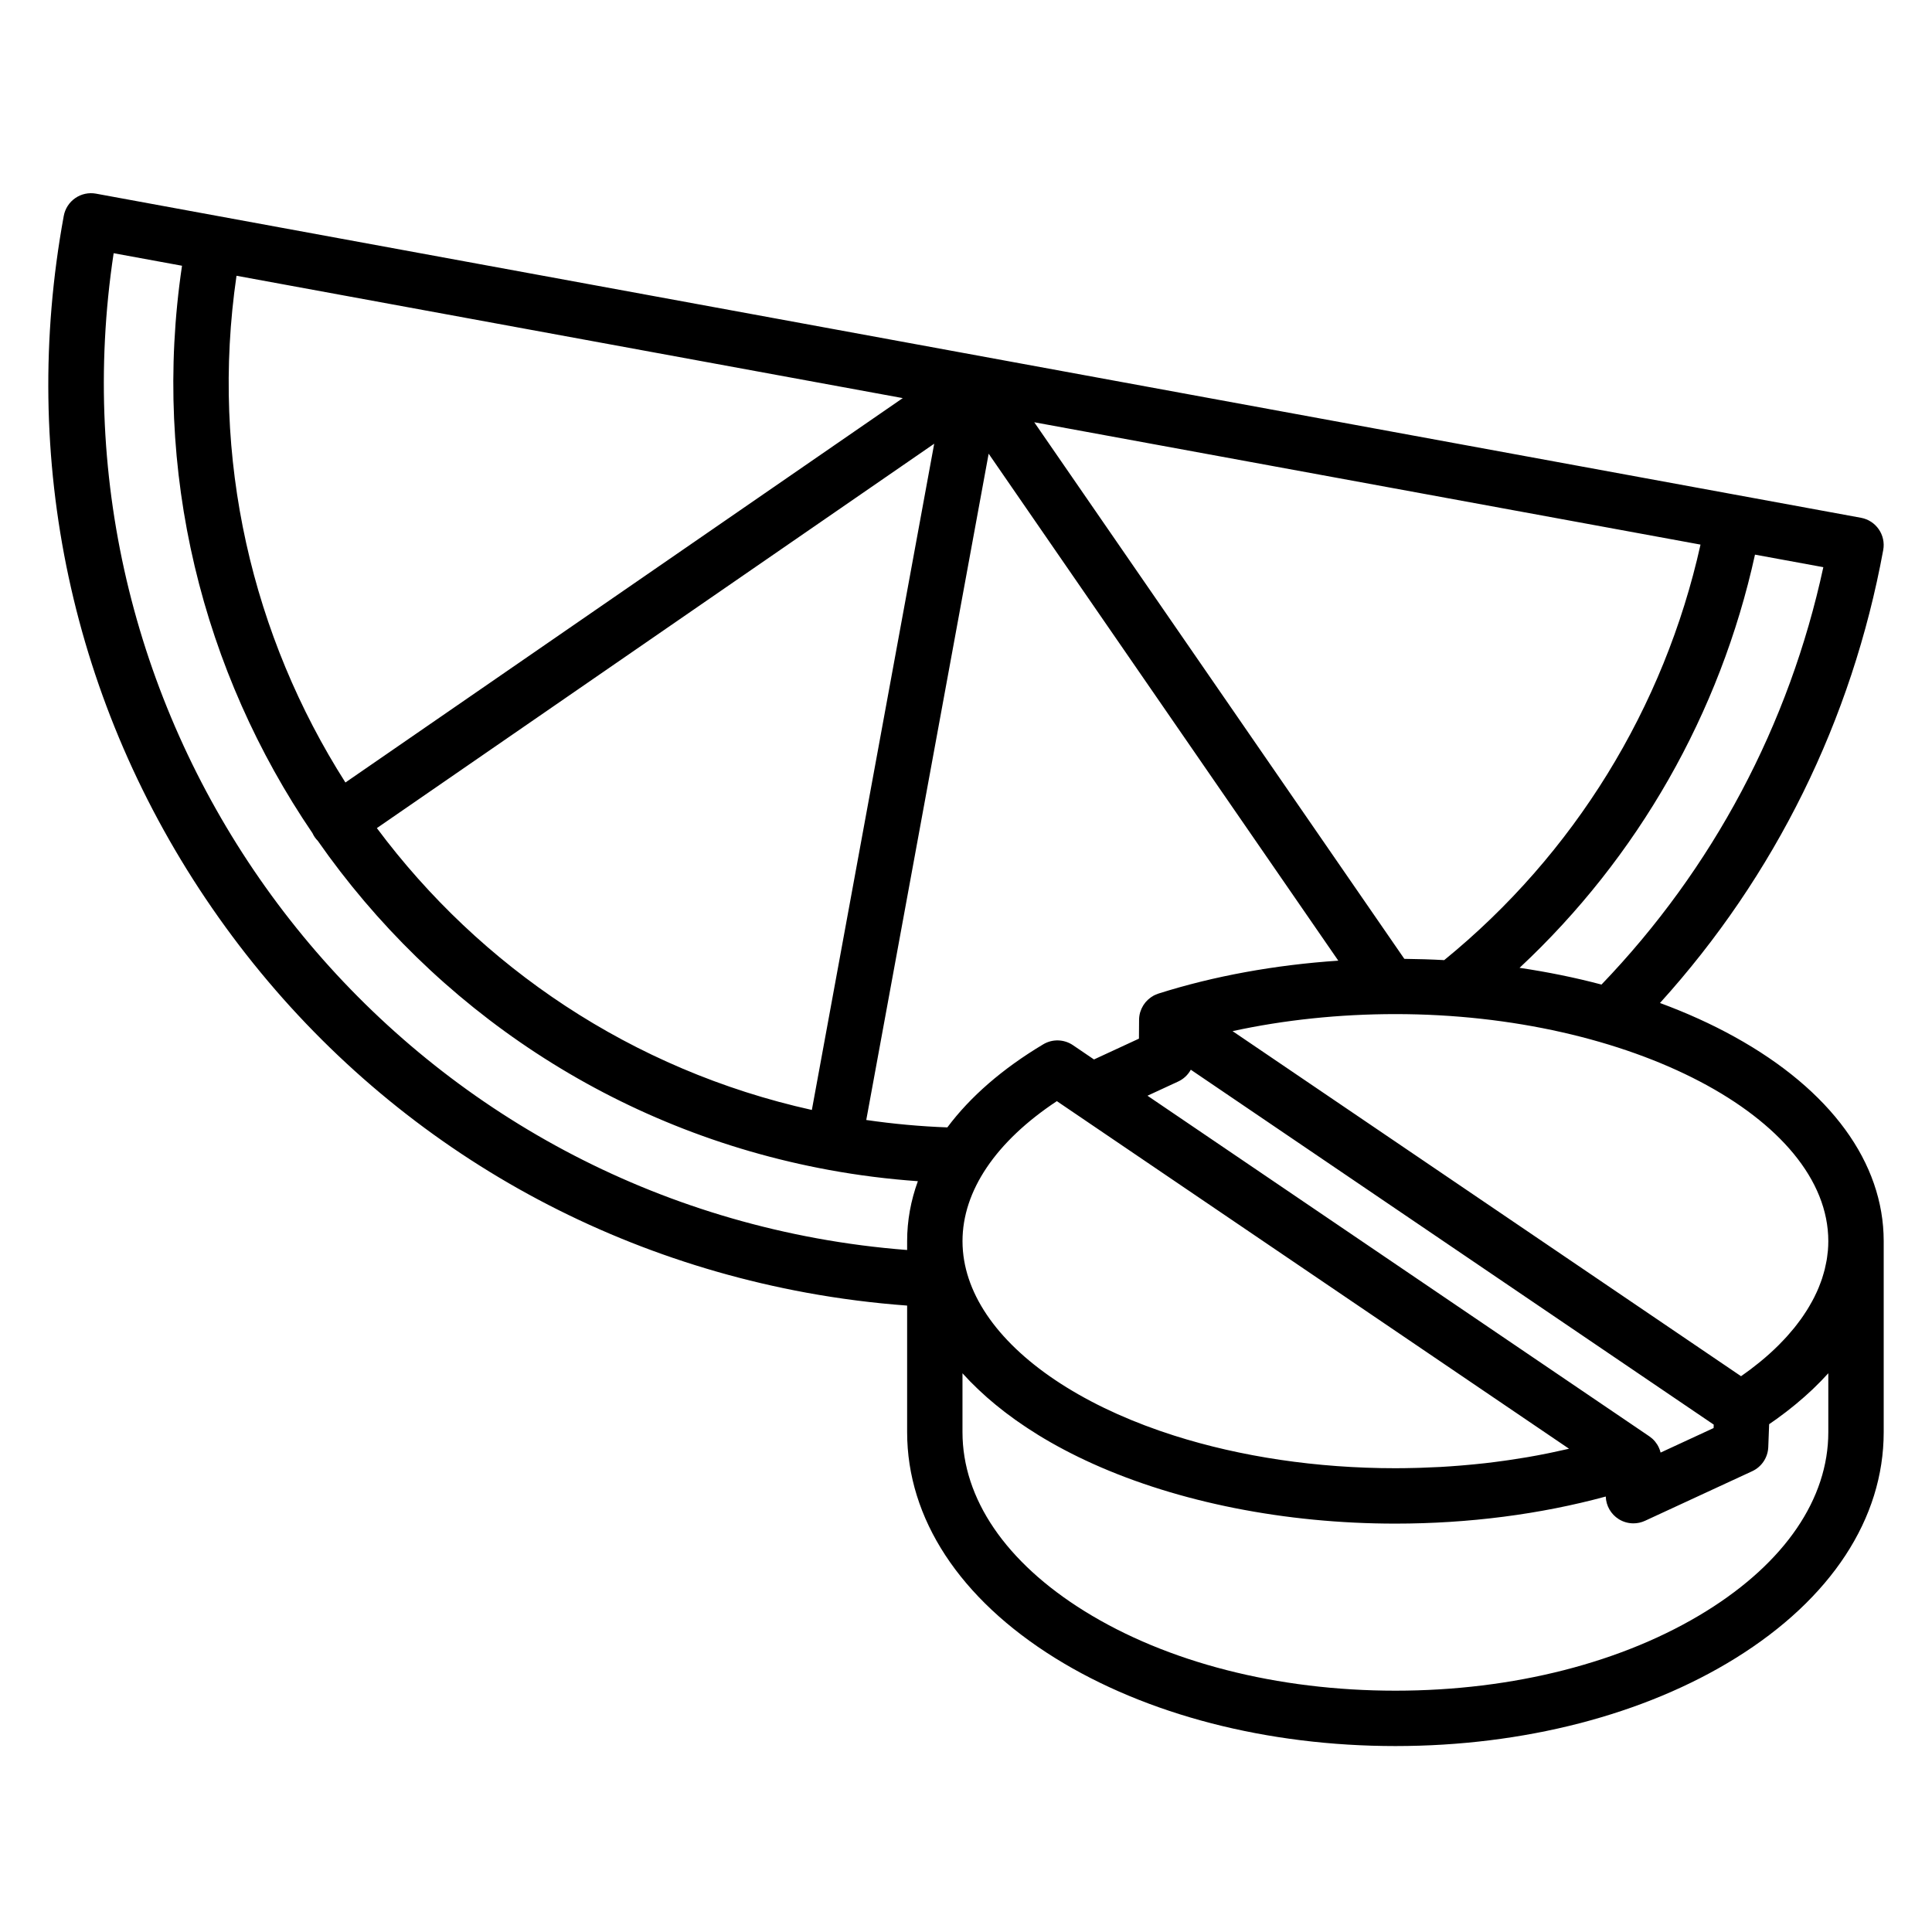
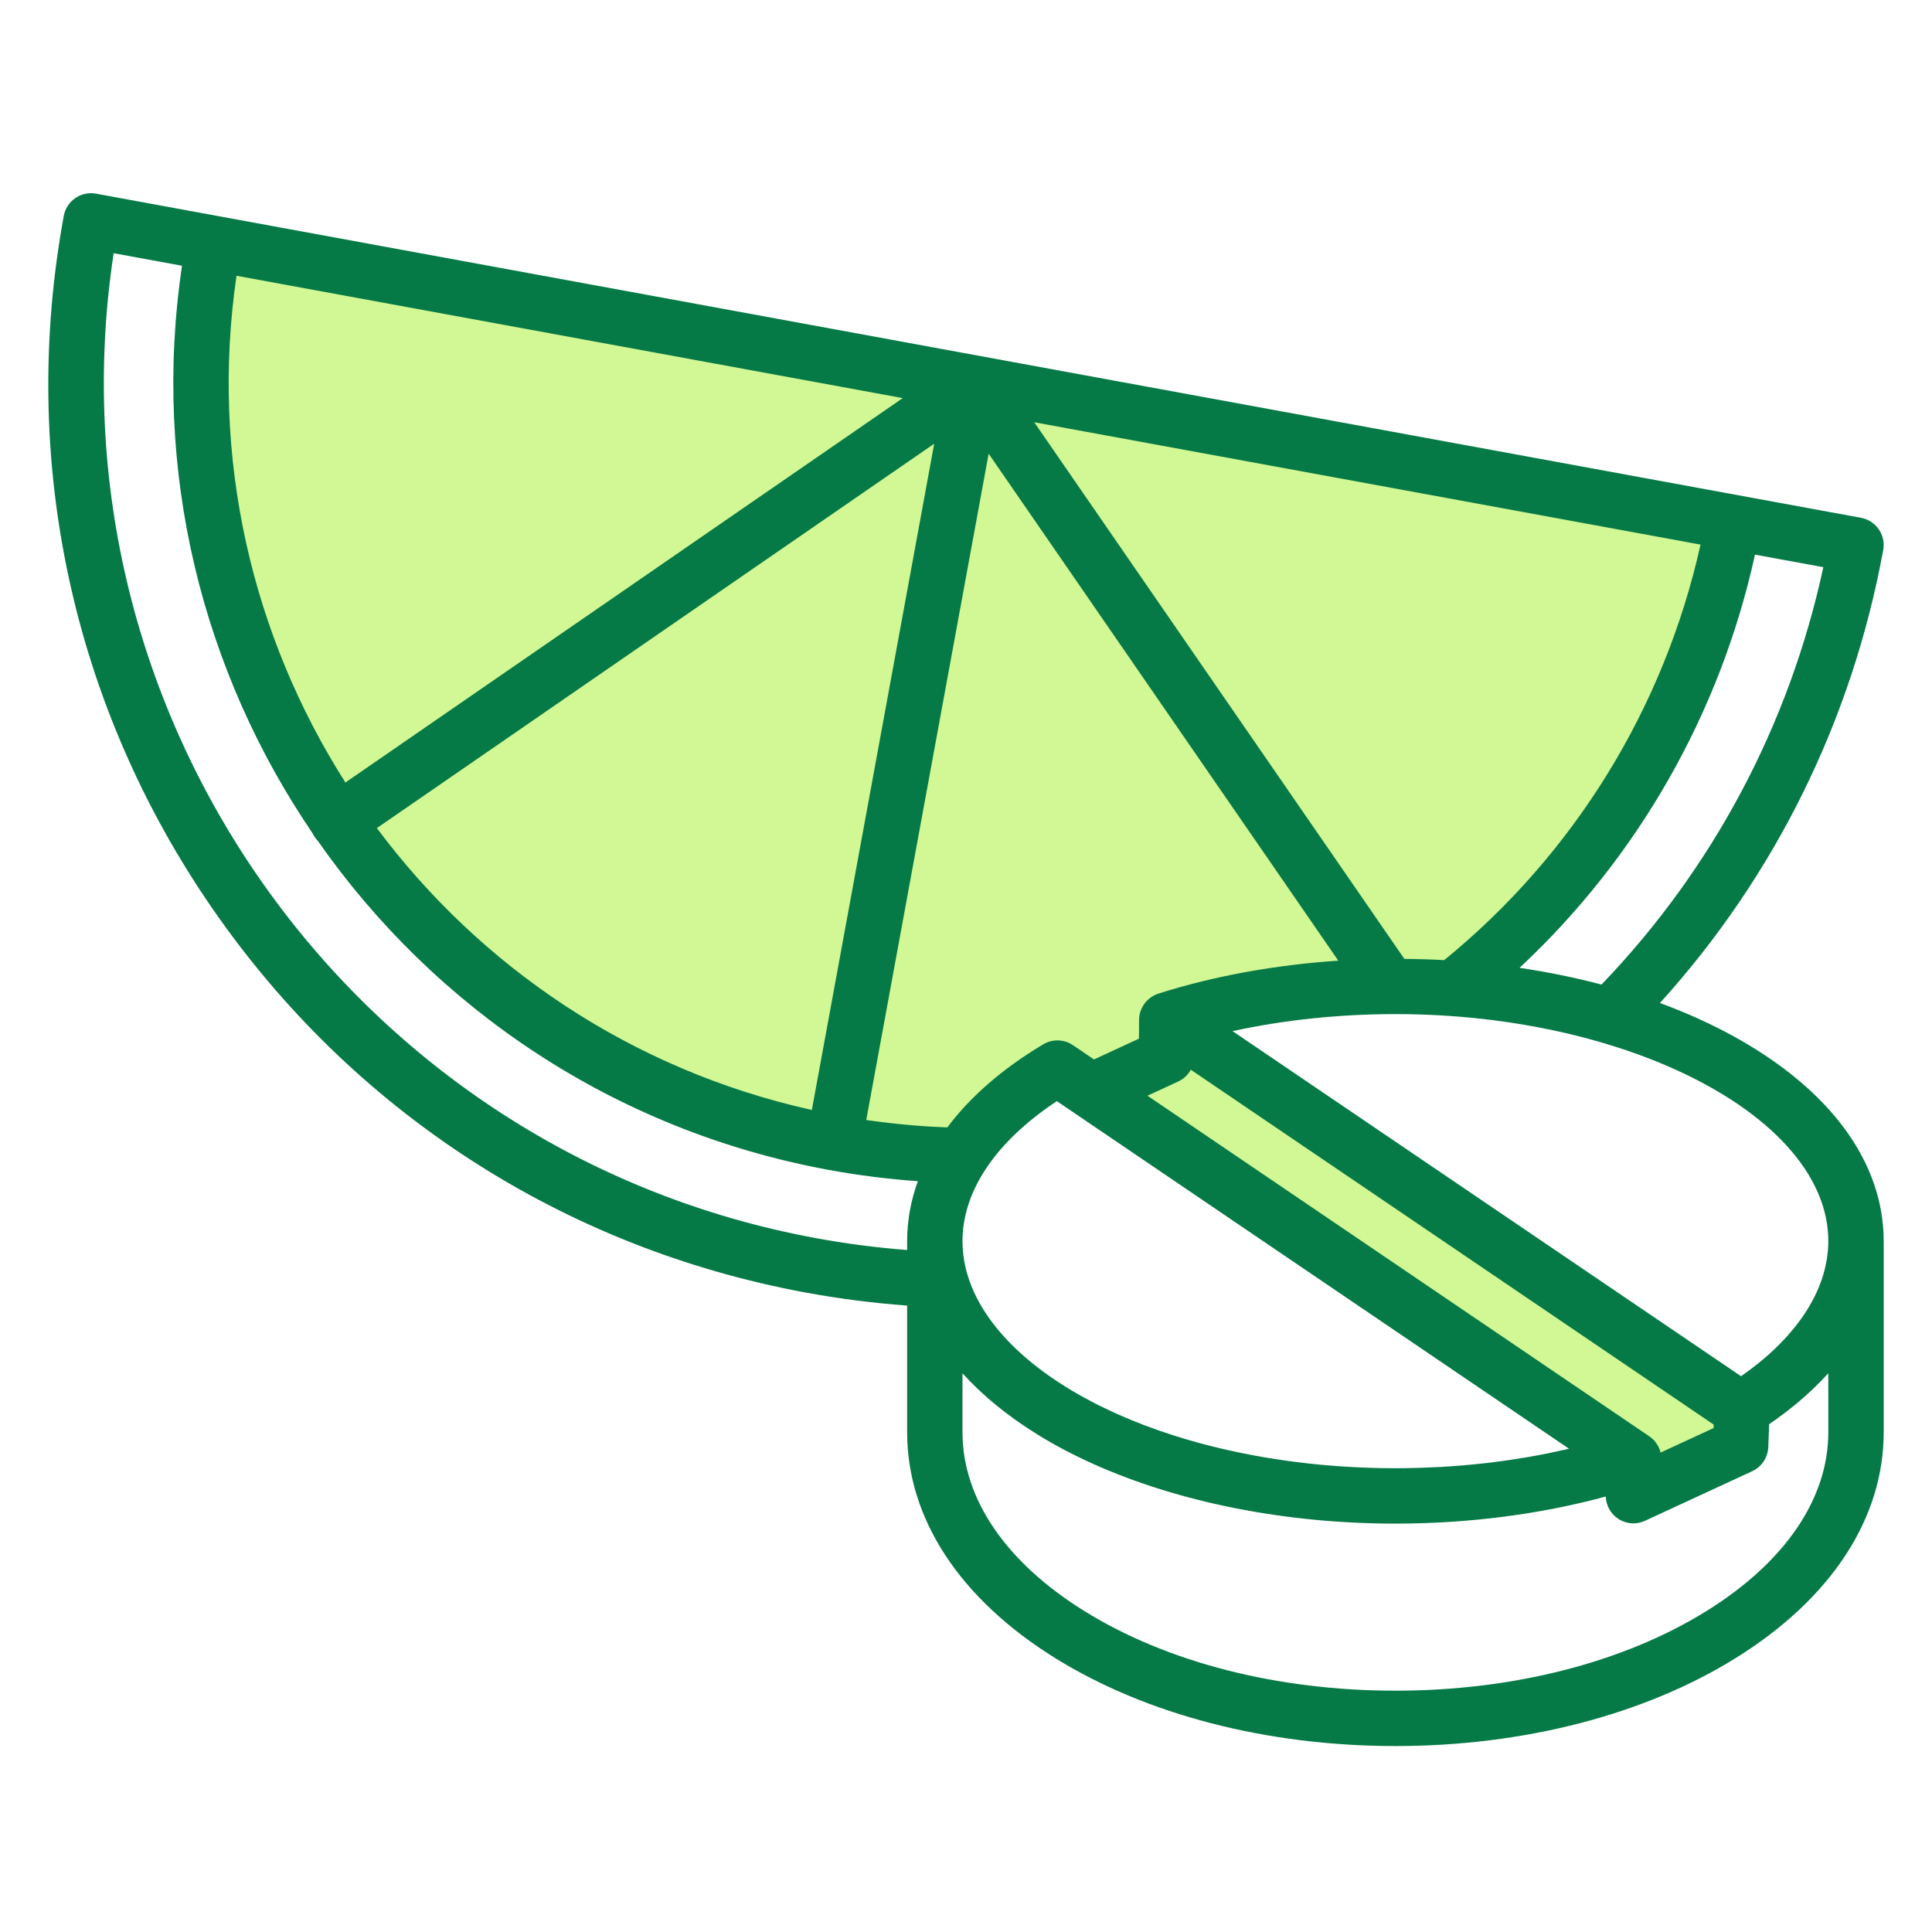
<svg xmlns="http://www.w3.org/2000/svg" width="200" height="200" viewBox="0 0 200 200" fill="none">
-   <path d="M179.554 107.329C177.167 106.008 174.582 104.84 171.84 103.829C183.756 90.67 191.717 74.552 194.951 56.939C195.236 55.38 194.206 53.888 192.65 53.601L22.642 22.38L9.937 20.047C9.19 19.91 8.417 20.075 7.792 20.507C7.167 20.938 6.738 21.601 6.601 22.348C1.982 47.504 7.435 72.952 21.956 94.005C36.477 115.058 58.328 129.199 83.483 133.819C86.931 134.452 90.423 134.897 93.906 135.153V148.257C93.906 157.198 99.347 165.502 109.225 171.641C118.679 177.515 131.191 180.751 144.453 180.751C157.716 180.751 170.227 177.517 179.681 171.641C189.559 165.504 195 157.198 195 148.257V128.484C194.998 120.351 189.513 112.837 179.554 107.329ZM189.266 128.484C189.266 128.809 189.251 129.134 189.224 129.459C189.215 129.562 189.198 129.666 189.186 129.769C189.16 129.991 189.137 130.211 189.099 130.43C189.078 130.553 189.051 130.677 189.025 130.8C188.985 131 188.945 131.201 188.896 131.399C188.865 131.53 188.825 131.659 188.789 131.788C188.734 131.98 188.679 132.172 188.616 132.364C188.571 132.497 188.523 132.628 188.474 132.761C188.405 132.949 188.333 133.137 188.255 133.325C188.2 133.458 188.141 133.589 188.082 133.722C187.997 133.907 187.908 134.093 187.816 134.279C187.75 134.41 187.683 134.541 187.611 134.669C187.512 134.855 187.406 135.041 187.296 135.225C187.22 135.351 187.146 135.48 187.066 135.607C186.948 135.795 186.825 135.981 186.699 136.166C186.616 136.289 186.534 136.411 186.447 136.532C186.31 136.724 186.165 136.912 186.019 137.102C185.93 137.216 185.846 137.33 185.753 137.444C185.59 137.644 185.417 137.845 185.244 138.043C185.158 138.142 185.075 138.242 184.986 138.341C184.777 138.573 184.556 138.801 184.332 139.031C184.269 139.095 184.212 139.16 184.148 139.223C183.561 139.81 182.924 140.387 182.24 140.948C182.143 141.028 182.039 141.107 181.94 141.187C181.693 141.385 181.446 141.582 181.186 141.776C181.055 141.873 180.92 141.97 180.787 142.067C180.606 142.2 180.42 142.333 180.232 142.464L160.197 128.868L127.593 106.742C132.926 105.583 138.654 104.979 144.451 104.979C168.743 104.979 189.266 115.745 189.266 128.484ZM121.54 148.61C117.413 147.297 113.655 145.622 110.429 143.629C103.905 139.599 100.13 134.621 99.683 129.508C99.653 129.168 99.638 128.826 99.638 128.484C99.638 123.273 103.09 118.172 109.405 113.99L147.305 139.711L162.424 149.972C162.339 149.991 162.255 150.01 162.173 150.029C161.643 150.151 161.109 150.267 160.57 150.379C160.414 150.411 160.258 150.445 160.099 150.476C159.466 150.603 158.828 150.723 158.187 150.833C158.085 150.85 157.984 150.867 157.883 150.884C157.319 150.979 156.753 151.067 156.183 151.15C156.016 151.173 155.85 151.198 155.683 151.221C155.028 151.312 154.37 151.397 153.707 151.473C153.626 151.481 153.544 151.49 153.462 151.498C152.866 151.563 152.267 151.623 151.665 151.673C151.492 151.688 151.319 151.703 151.144 151.718C150.47 151.772 149.795 151.821 149.117 151.859C149.07 151.861 149.022 151.863 148.973 151.865C148.334 151.899 147.694 151.924 147.05 151.946C146.873 151.952 146.695 151.956 146.518 151.96C145.83 151.977 145.141 151.99 144.449 151.99C136.312 151.99 128.416 150.799 121.54 148.61ZM39.013 85.725L96.708 45.933L84.043 114.902C65.384 110.762 49.71 100.073 39.013 85.725ZM24.483 28.547L93.453 41.212L35.757 81.004C26.145 65.907 21.724 47.459 24.483 28.547ZM149.503 99.391C148.137 99.315 146.761 99.275 145.376 99.26L107.066 43.712L176.037 56.377C172.277 73.288 162.945 88.438 149.503 99.391ZM102.345 46.967L138.54 99.448C131.997 99.885 125.651 101.038 119.919 102.856C119.902 102.862 119.887 102.868 119.87 102.875C119.801 102.898 119.735 102.927 119.668 102.955C119.61 102.98 119.551 103.001 119.496 103.031C119.482 103.037 119.467 103.043 119.452 103.05C119.408 103.073 119.366 103.103 119.323 103.13C119.266 103.164 119.209 103.195 119.157 103.233C119.102 103.271 119.049 103.316 118.996 103.358C118.948 103.398 118.897 103.436 118.85 103.478C118.8 103.525 118.753 103.575 118.705 103.626C118.663 103.67 118.62 103.713 118.58 103.759C118.536 103.814 118.496 103.871 118.456 103.928C118.422 103.977 118.384 104.023 118.352 104.074C118.314 104.135 118.283 104.2 118.249 104.266C118.221 104.316 118.192 104.365 118.169 104.418C118.135 104.492 118.109 104.57 118.082 104.648C118.065 104.694 118.046 104.739 118.031 104.785C117.96 105.034 117.919 105.296 117.917 105.564L117.903 107.521L113.249 109.675L111.073 108.197C110.152 107.572 108.949 107.536 107.995 108.108C103.774 110.629 100.434 113.54 98.068 116.707C95.272 116.606 92.464 116.346 89.675 115.941L102.345 46.967ZM171.903 150.371C171.899 150.354 171.893 150.337 171.888 150.318C171.88 150.282 171.869 150.248 171.859 150.212C171.853 150.189 171.848 150.166 171.84 150.143C171.815 150.067 171.785 149.993 171.753 149.921C171.747 149.908 171.743 149.893 171.736 149.881C171.688 149.771 171.631 149.665 171.57 149.564C171.557 149.543 171.542 149.522 171.527 149.499C171.473 149.414 171.413 149.332 171.352 149.256C171.337 149.237 171.325 149.22 171.308 149.201C171.23 149.108 171.145 149.019 171.057 148.939C171.046 148.929 171.033 148.92 171.023 148.912C170.943 148.84 170.858 148.775 170.77 148.713C170.757 148.705 170.744 148.692 170.732 148.684L158.009 140.051L118.787 113.429L121.96 111.961C122.528 111.699 122.982 111.265 123.271 110.737L133.701 117.816L177.405 147.476L177.392 147.831L171.903 150.371ZM165.787 101.922C163.064 101.2 160.224 100.622 157.304 100.189C169.553 88.759 178.066 73.854 181.676 57.416L188.751 58.714C185.223 75.042 177.331 89.899 165.787 101.922ZM84.518 128.182C36.642 119.388 4.534 74.004 11.765 26.212L18.842 27.51C15.677 48.815 21 69.585 32.347 86.245C32.415 86.392 32.493 86.536 32.588 86.673C32.681 86.808 32.787 86.928 32.896 87.04C44.947 104.302 63.522 117.02 85.816 121.113C88.859 121.673 91.939 122.059 95.017 122.277C94.284 124.291 93.906 126.368 93.906 128.481V129.4C90.767 129.159 87.621 128.752 84.518 128.182ZM189.266 142.156V148.257C189.266 155.142 184.788 161.718 176.654 166.773C168.095 172.091 156.658 175.019 144.451 175.019C132.244 175.019 120.805 172.091 112.249 166.773C104.116 161.718 99.636 155.144 99.636 148.257V142.16C99.662 142.19 99.691 142.217 99.716 142.247C99.949 142.502 100.183 142.753 100.428 143.005C100.445 143.021 100.462 143.038 100.479 143.055C100.709 143.29 100.945 143.52 101.186 143.75C101.26 143.822 101.336 143.891 101.412 143.963C101.627 144.166 101.847 144.366 102.07 144.565C102.123 144.611 102.174 144.658 102.225 144.704C102.493 144.941 102.769 145.173 103.05 145.403C103.13 145.468 103.213 145.534 103.293 145.599C103.517 145.781 103.745 145.958 103.975 146.138C104.057 146.201 104.137 146.262 104.22 146.326C104.517 146.549 104.819 146.773 105.128 146.993C105.195 147.041 105.267 147.09 105.334 147.136C105.59 147.316 105.847 147.493 106.111 147.668C106.208 147.734 106.308 147.799 106.407 147.865C106.724 148.074 107.045 148.278 107.374 148.483C107.387 148.492 107.399 148.5 107.412 148.509C109.19 149.606 111.109 150.618 113.146 151.534C121.975 155.507 133.027 157.724 144.449 157.724C152.024 157.724 159.47 156.759 166.228 154.92C166.258 155.877 166.762 156.753 167.573 157.262C168.036 157.551 168.561 157.697 169.091 157.697C169.501 157.697 169.912 157.61 170.295 157.431L181.389 152.298C182.366 151.846 183.008 150.884 183.051 149.805L183.141 147.432C183.361 147.282 183.578 147.13 183.794 146.976C183.84 146.944 183.887 146.91 183.931 146.879C184.25 146.651 184.562 146.418 184.866 146.184C184.908 146.152 184.949 146.119 184.991 146.087C185.255 145.884 185.512 145.677 185.766 145.47C185.825 145.422 185.884 145.373 185.943 145.325C186.519 144.848 187.068 144.362 187.592 143.868C187.645 143.817 187.697 143.767 187.75 143.716C187.976 143.501 188.196 143.281 188.411 143.062C188.445 143.026 188.481 142.992 188.516 142.956C188.763 142.703 189.004 142.445 189.238 142.188C189.247 142.177 189.257 142.166 189.266 142.156Z" fill="black" />
+   <path d="M171 153.5L115 115L125 107.5L181.5 148L171 153.5Z" fill="#D2F895" />
+   <path d="M87.5 117C28.3 107.8 19.167 52.5 22 26L179 53.5L177 66L164.5 88.5L150 101.5L122.5 105.5L116 115L109 110.5L98 119.5C97 119.167 93.5 118.2 87.5 117Z" fill="#D2F895" />
+   <path d="M179.554 107.329C177.167 106.008 174.582 104.84 171.84 103.829C183.756 90.67 191.717 74.552 194.951 56.939C195.236 55.38 194.206 53.888 192.65 53.601L22.642 22.38L9.937 20.047C9.19 19.91 8.417 20.075 7.792 20.507C7.167 20.938 6.738 21.601 6.601 22.348C1.982 47.504 7.435 72.952 21.956 94.005C36.477 115.058 58.328 129.199 83.483 133.819C86.931 134.452 90.423 134.897 93.906 135.153V148.257C93.906 157.198 99.347 165.502 109.225 171.641C118.679 177.515 131.191 180.751 144.453 180.751C157.716 180.751 170.227 177.517 179.681 171.641C189.559 165.504 195 157.198 195 148.257V128.484C194.998 120.351 189.513 112.837 179.554 107.329ZM189.266 128.484C189.266 128.809 189.251 129.134 189.224 129.459C189.215 129.562 189.198 129.666 189.186 129.769C189.16 129.991 189.137 130.211 189.099 130.43C189.078 130.553 189.051 130.677 189.025 130.8C188.985 131 188.945 131.201 188.896 131.399C188.865 131.53 188.825 131.659 188.789 131.788C188.734 131.98 188.679 132.172 188.616 132.364C188.571 132.497 188.523 132.628 188.474 132.761C188.405 132.949 188.333 133.137 188.255 133.325C188.2 133.458 188.141 133.589 188.082 133.722C187.997 133.907 187.908 134.093 187.816 134.279C187.75 134.41 187.683 134.541 187.611 134.669C187.512 134.855 187.406 135.041 187.296 135.225C187.22 135.351 187.146 135.48 187.066 135.607C186.948 135.795 186.825 135.981 186.699 136.166C186.616 136.289 186.534 136.411 186.447 136.532C186.31 136.724 186.165 136.912 186.019 137.102C185.93 137.216 185.846 137.33 185.753 137.444C185.59 137.644 185.417 137.845 185.244 138.043C185.158 138.142 185.075 138.242 184.986 138.341C184.777 138.573 184.556 138.801 184.332 139.031C184.269 139.095 184.212 139.16 184.148 139.223C183.561 139.81 182.924 140.387 182.24 140.948C182.143 141.028 182.039 141.107 181.94 141.187C181.693 141.385 181.446 141.582 181.186 141.776C181.055 141.873 180.92 141.97 180.787 142.067C180.606 142.2 180.42 142.333 180.232 142.464L160.197 128.868L127.593 106.742C132.926 105.583 138.654 104.979 144.451 104.979C168.743 104.979 189.266 115.745 189.266 128.484ZM121.54 148.61C117.413 147.297 113.655 145.622 110.429 143.629C103.905 139.599 100.13 134.621 99.683 129.508C99.653 129.168 99.638 128.826 99.638 128.484C99.638 123.273 103.09 118.172 109.405 113.99L147.305 139.711L162.424 149.972C162.339 149.991 162.255 150.01 162.173 150.029C161.643 150.151 161.109 150.267 160.57 150.379C160.414 150.411 160.258 150.445 160.099 150.476C159.466 150.603 158.828 150.723 158.187 150.833C158.085 150.85 157.984 150.867 157.883 150.884C157.319 150.979 156.753 151.067 156.183 151.15C156.016 151.173 155.85 151.198 155.683 151.221C155.028 151.312 154.37 151.397 153.707 151.473C153.626 151.481 153.544 151.49 153.462 151.498C152.866 151.563 152.267 151.623 151.665 151.673C151.492 151.688 151.319 151.703 151.144 151.718C150.47 151.772 149.795 151.821 149.117 151.859C149.07 151.861 149.022 151.863 148.973 151.865C148.334 151.899 147.694 151.924 147.05 151.946C146.873 151.952 146.695 151.956 146.518 151.96C145.83 151.977 145.141 151.99 144.449 151.99C136.312 151.99 128.416 150.799 121.54 148.61ZM39.013 85.725L96.708 45.933L84.043 114.902C65.384 110.762 49.71 100.073 39.013 85.725ZM24.483 28.547L93.453 41.212L35.757 81.004C26.145 65.907 21.724 47.459 24.483 28.547ZM149.503 99.391C148.137 99.315 146.761 99.275 145.376 99.26L107.066 43.712L176.037 56.377C172.277 73.288 162.945 88.438 149.503 99.391ZM102.345 46.967L138.54 99.448C131.997 99.885 125.651 101.038 119.919 102.856C119.902 102.862 119.887 102.868 119.87 102.875C119.801 102.898 119.735 102.927 119.668 102.955C119.611 102.98 119.551 103.001 119.496 103.031C119.482 103.037 119.467 103.043 119.452 103.05C119.408 103.073 119.366 103.103 119.323 103.13C119.266 103.164 119.209 103.195 119.157 103.233C119.102 103.271 119.049 103.316 118.996 103.358C118.948 103.398 118.897 103.436 118.85 103.478C118.8 103.525 118.753 103.575 118.705 103.626C118.663 103.67 118.62 103.713 118.58 103.759C118.536 103.814 118.496 103.871 118.456 103.928C118.422 103.977 118.384 104.023 118.352 104.074C118.314 104.135 118.283 104.2 118.249 104.266C118.221 104.316 118.192 104.365 118.169 104.418C118.135 104.492 118.109 104.57 118.082 104.648C118.065 104.694 118.046 104.739 118.031 104.785C117.96 105.034 117.919 105.296 117.917 105.564L117.903 107.521L113.249 109.675L111.073 108.197C110.152 107.572 108.949 107.536 107.995 108.108C103.774 110.629 100.434 113.54 98.068 116.707C95.272 116.606 92.464 116.346 89.675 115.941L102.345 46.967ZM171.903 150.371C171.899 150.354 171.893 150.337 171.888 150.318C171.88 150.282 171.869 150.248 171.859 150.212C171.853 150.189 171.848 150.166 171.84 150.143C171.815 150.067 171.785 149.993 171.753 149.921C171.747 149.908 171.743 149.893 171.736 149.881C171.688 149.771 171.631 149.665 171.57 149.564C171.557 149.543 171.542 149.522 171.527 149.499C171.473 149.414 171.413 149.332 171.352 149.256C171.337 149.237 171.325 149.22 171.308 149.201C171.23 149.108 171.145 149.019 171.057 148.939C171.046 148.929 171.033 148.92 171.023 148.912C170.943 148.84 170.858 148.775 170.77 148.713C170.757 148.705 170.744 148.692 170.732 148.684L158.009 140.051L118.787 113.429L121.96 111.961C122.528 111.699 122.982 111.265 123.271 110.737L133.701 117.816L155.553 132.646L177.405 147.476L177.392 147.831L171.903 150.371ZM165.787 101.922C163.064 101.2 160.224 100.622 157.304 100.189C169.553 88.759 178.066 73.854 181.676 57.416L188.751 58.714C185.223 75.042 177.331 89.899 165.787 101.922ZM84.518 128.182C36.642 119.388 4.534 74.004 11.765 26.212L18.842 27.51C15.677 48.815 21 69.585 32.347 86.245C32.415 86.392 32.493 86.536 32.588 86.673C32.681 86.808 32.787 86.928 32.896 87.04C44.947 104.302 63.522 117.02 85.816 121.113C88.859 121.673 91.939 122.059 95.017 122.277C94.284 124.291 93.906 126.368 93.906 128.481V129.4C90.767 129.159 87.621 128.752 84.518 128.182ZM189.266 142.156V148.257C189.266 155.142 184.788 161.718 176.654 166.773C168.095 172.091 156.658 175.019 144.451 175.019C132.244 175.019 120.805 172.091 112.249 166.773C104.116 161.718 99.636 155.144 99.636 148.257V142.16C99.662 142.19 99.691 142.217 99.716 142.247C99.949 142.502 100.183 142.753 100.428 143.005C100.445 143.021 100.462 143.038 100.479 143.055C100.709 143.29 100.945 143.52 101.186 143.75C101.26 143.822 101.336 143.891 101.412 143.963C101.627 144.166 101.847 144.366 102.07 144.565C102.123 144.611 102.174 144.658 102.225 144.704C102.493 144.941 102.769 145.173 103.05 145.403C103.13 145.468 103.213 145.534 103.293 145.599C103.517 145.781 103.745 145.958 103.975 146.138C104.057 146.201 104.137 146.262 104.22 146.326C104.517 146.549 104.819 146.773 105.128 146.993C105.195 147.041 105.267 147.09 105.334 147.136C105.59 147.316 105.847 147.493 106.111 147.668C106.208 147.734 106.308 147.799 106.407 147.865C106.724 148.074 107.045 148.278 107.374 148.483C107.387 148.492 107.399 148.5 107.412 148.509C109.19 149.606 111.109 150.618 113.146 151.534C121.975 155.507 133.027 157.724 144.449 157.724C152.024 157.724 159.47 156.759 166.228 154.92C166.258 155.877 166.762 156.753 167.573 157.262C168.036 157.551 168.561 157.697 169.091 157.697C169.501 157.697 169.912 157.61 170.295 157.431L181.389 152.298C182.366 151.846 183.008 150.884 183.051 149.805L183.141 147.432C183.361 147.282 183.578 147.13 183.794 146.976C183.84 146.944 183.887 146.91 183.931 146.879C184.25 146.651 184.562 146.418 184.866 146.184C184.908 146.152 184.948 146.119 184.991 146.087C185.255 145.884 185.512 145.677 185.766 145.47C185.825 145.422 185.884 145.373 185.943 145.325C186.519 144.848 187.068 144.362 187.592 143.868C187.645 143.817 187.697 143.767 187.75 143.716C187.976 143.501 188.196 143.281 188.411 143.062C188.445 143.026 188.481 142.992 188.516 142.956C188.763 142.703 189.004 142.445 189.238 142.188C189.247 142.177 189.257 142.166 189.266 142.156Z" fill="#067A46" />
</svg>
